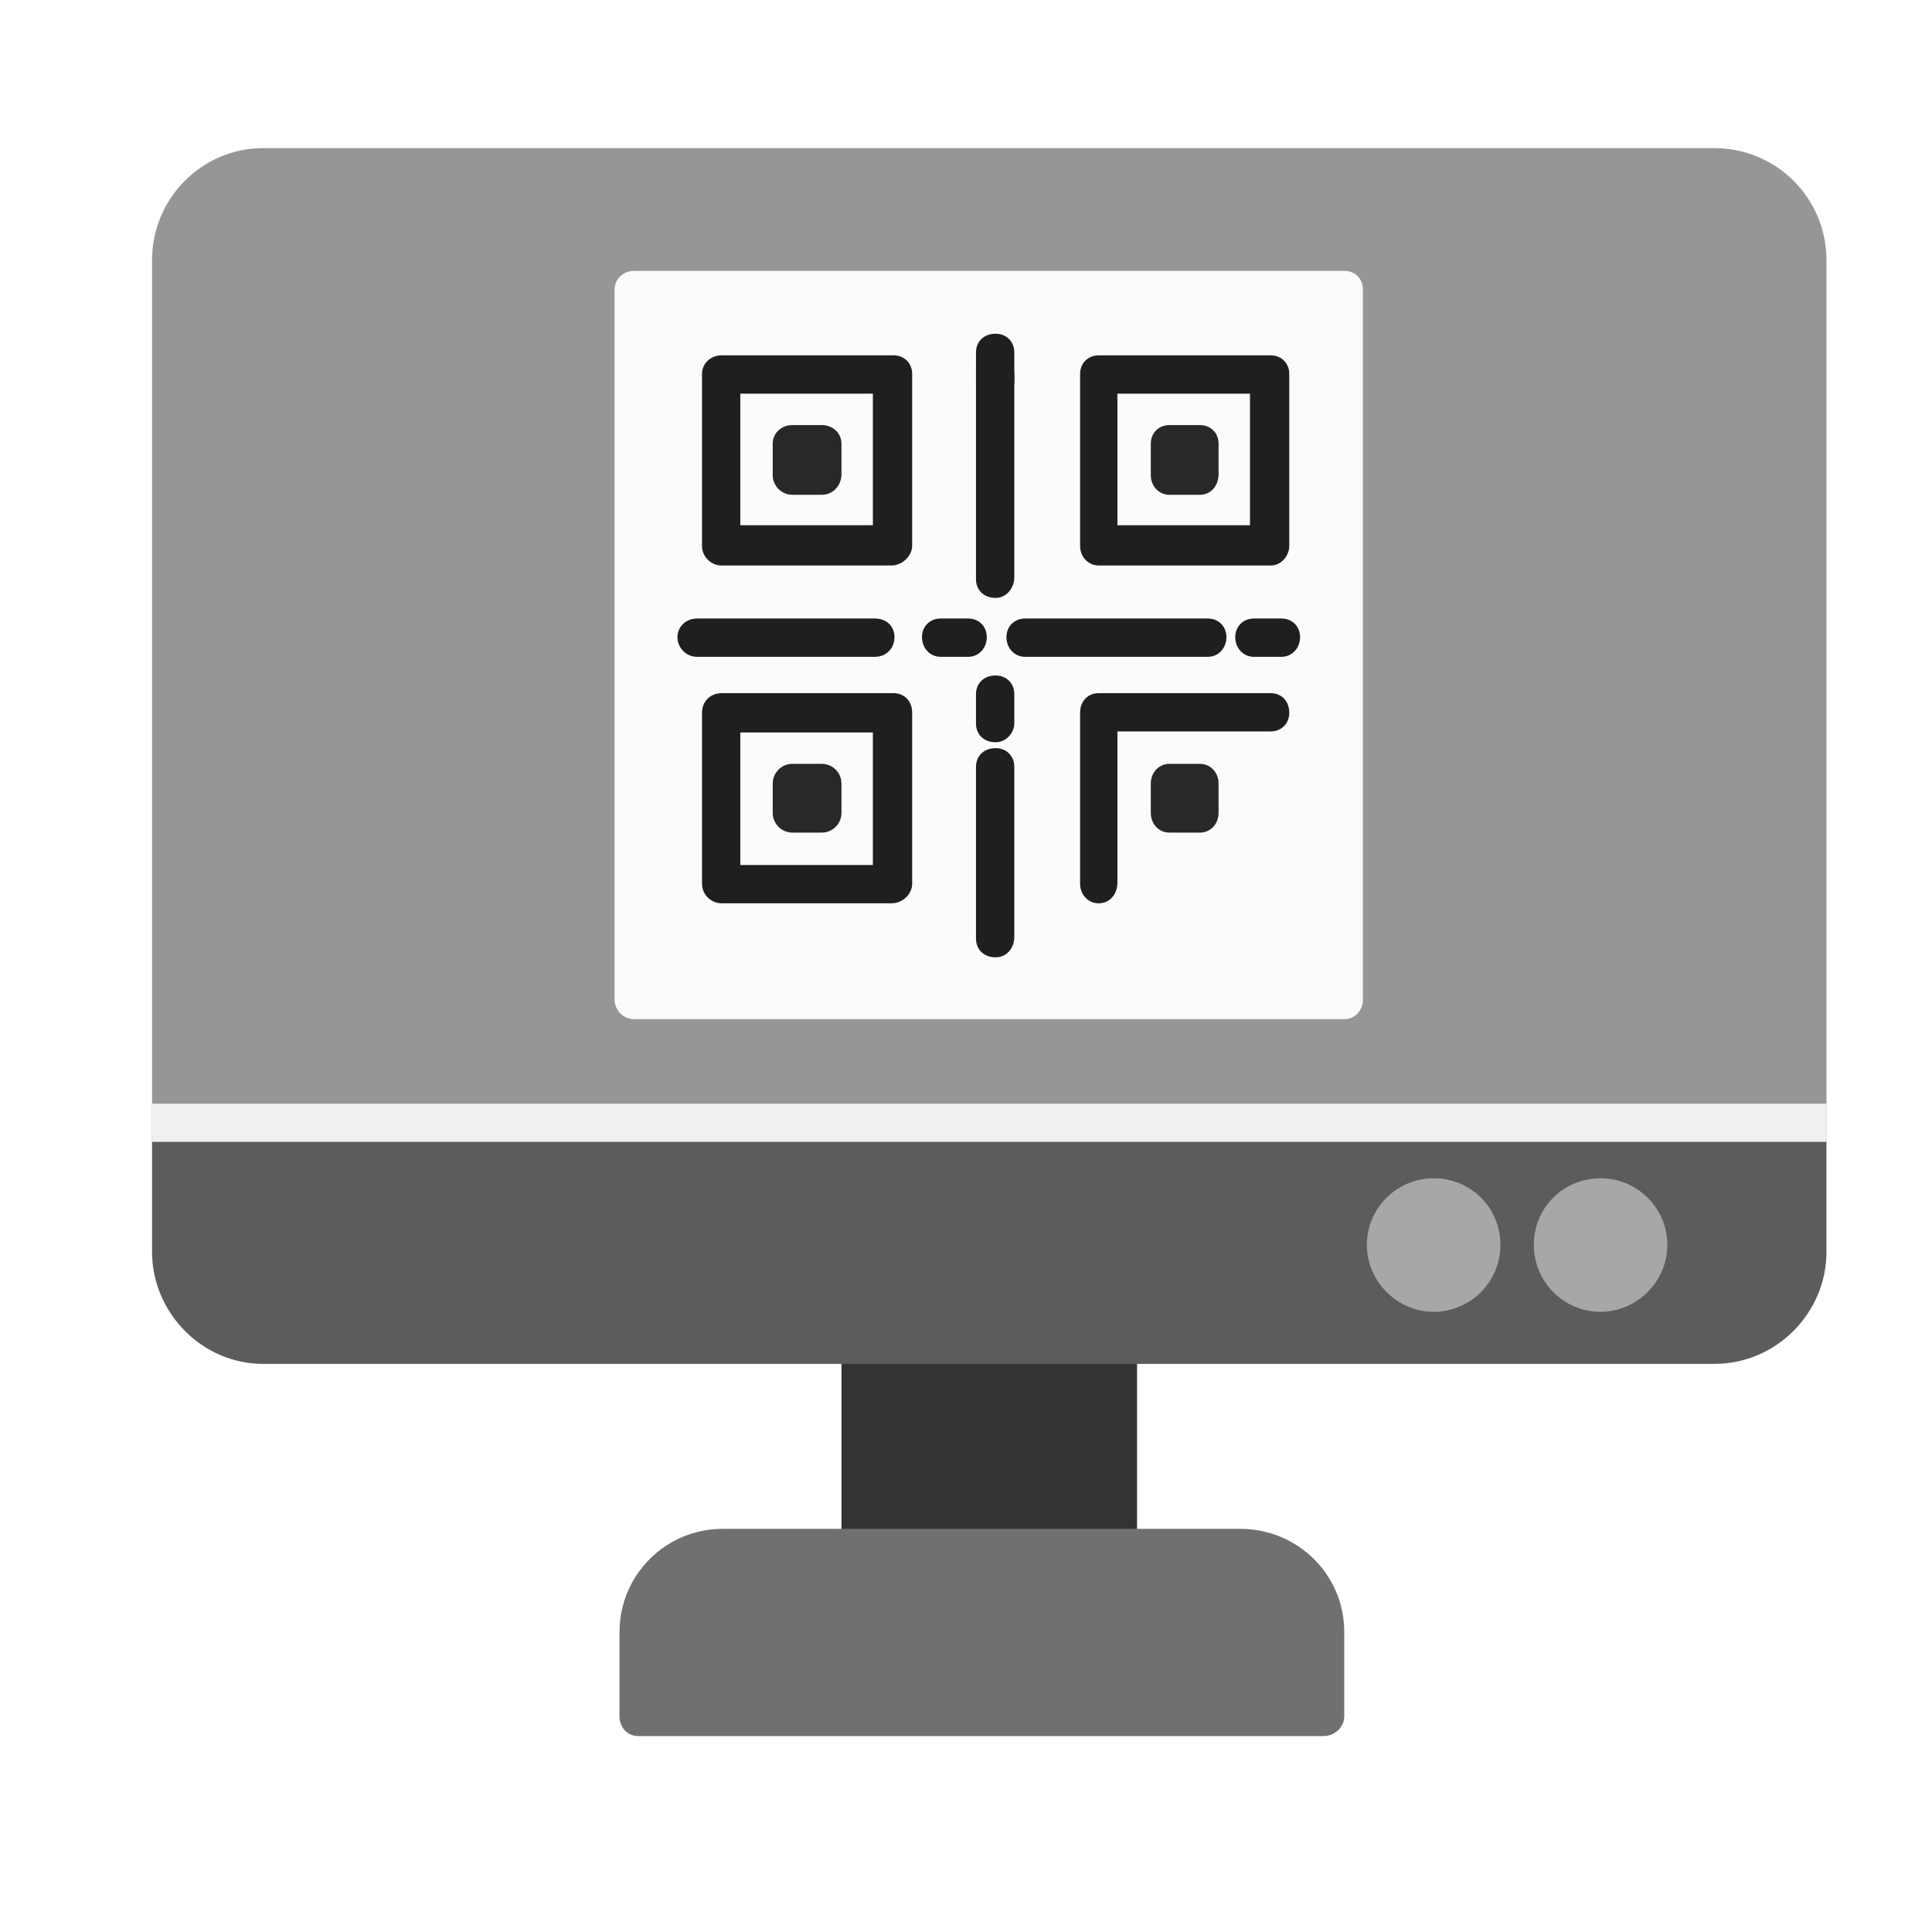
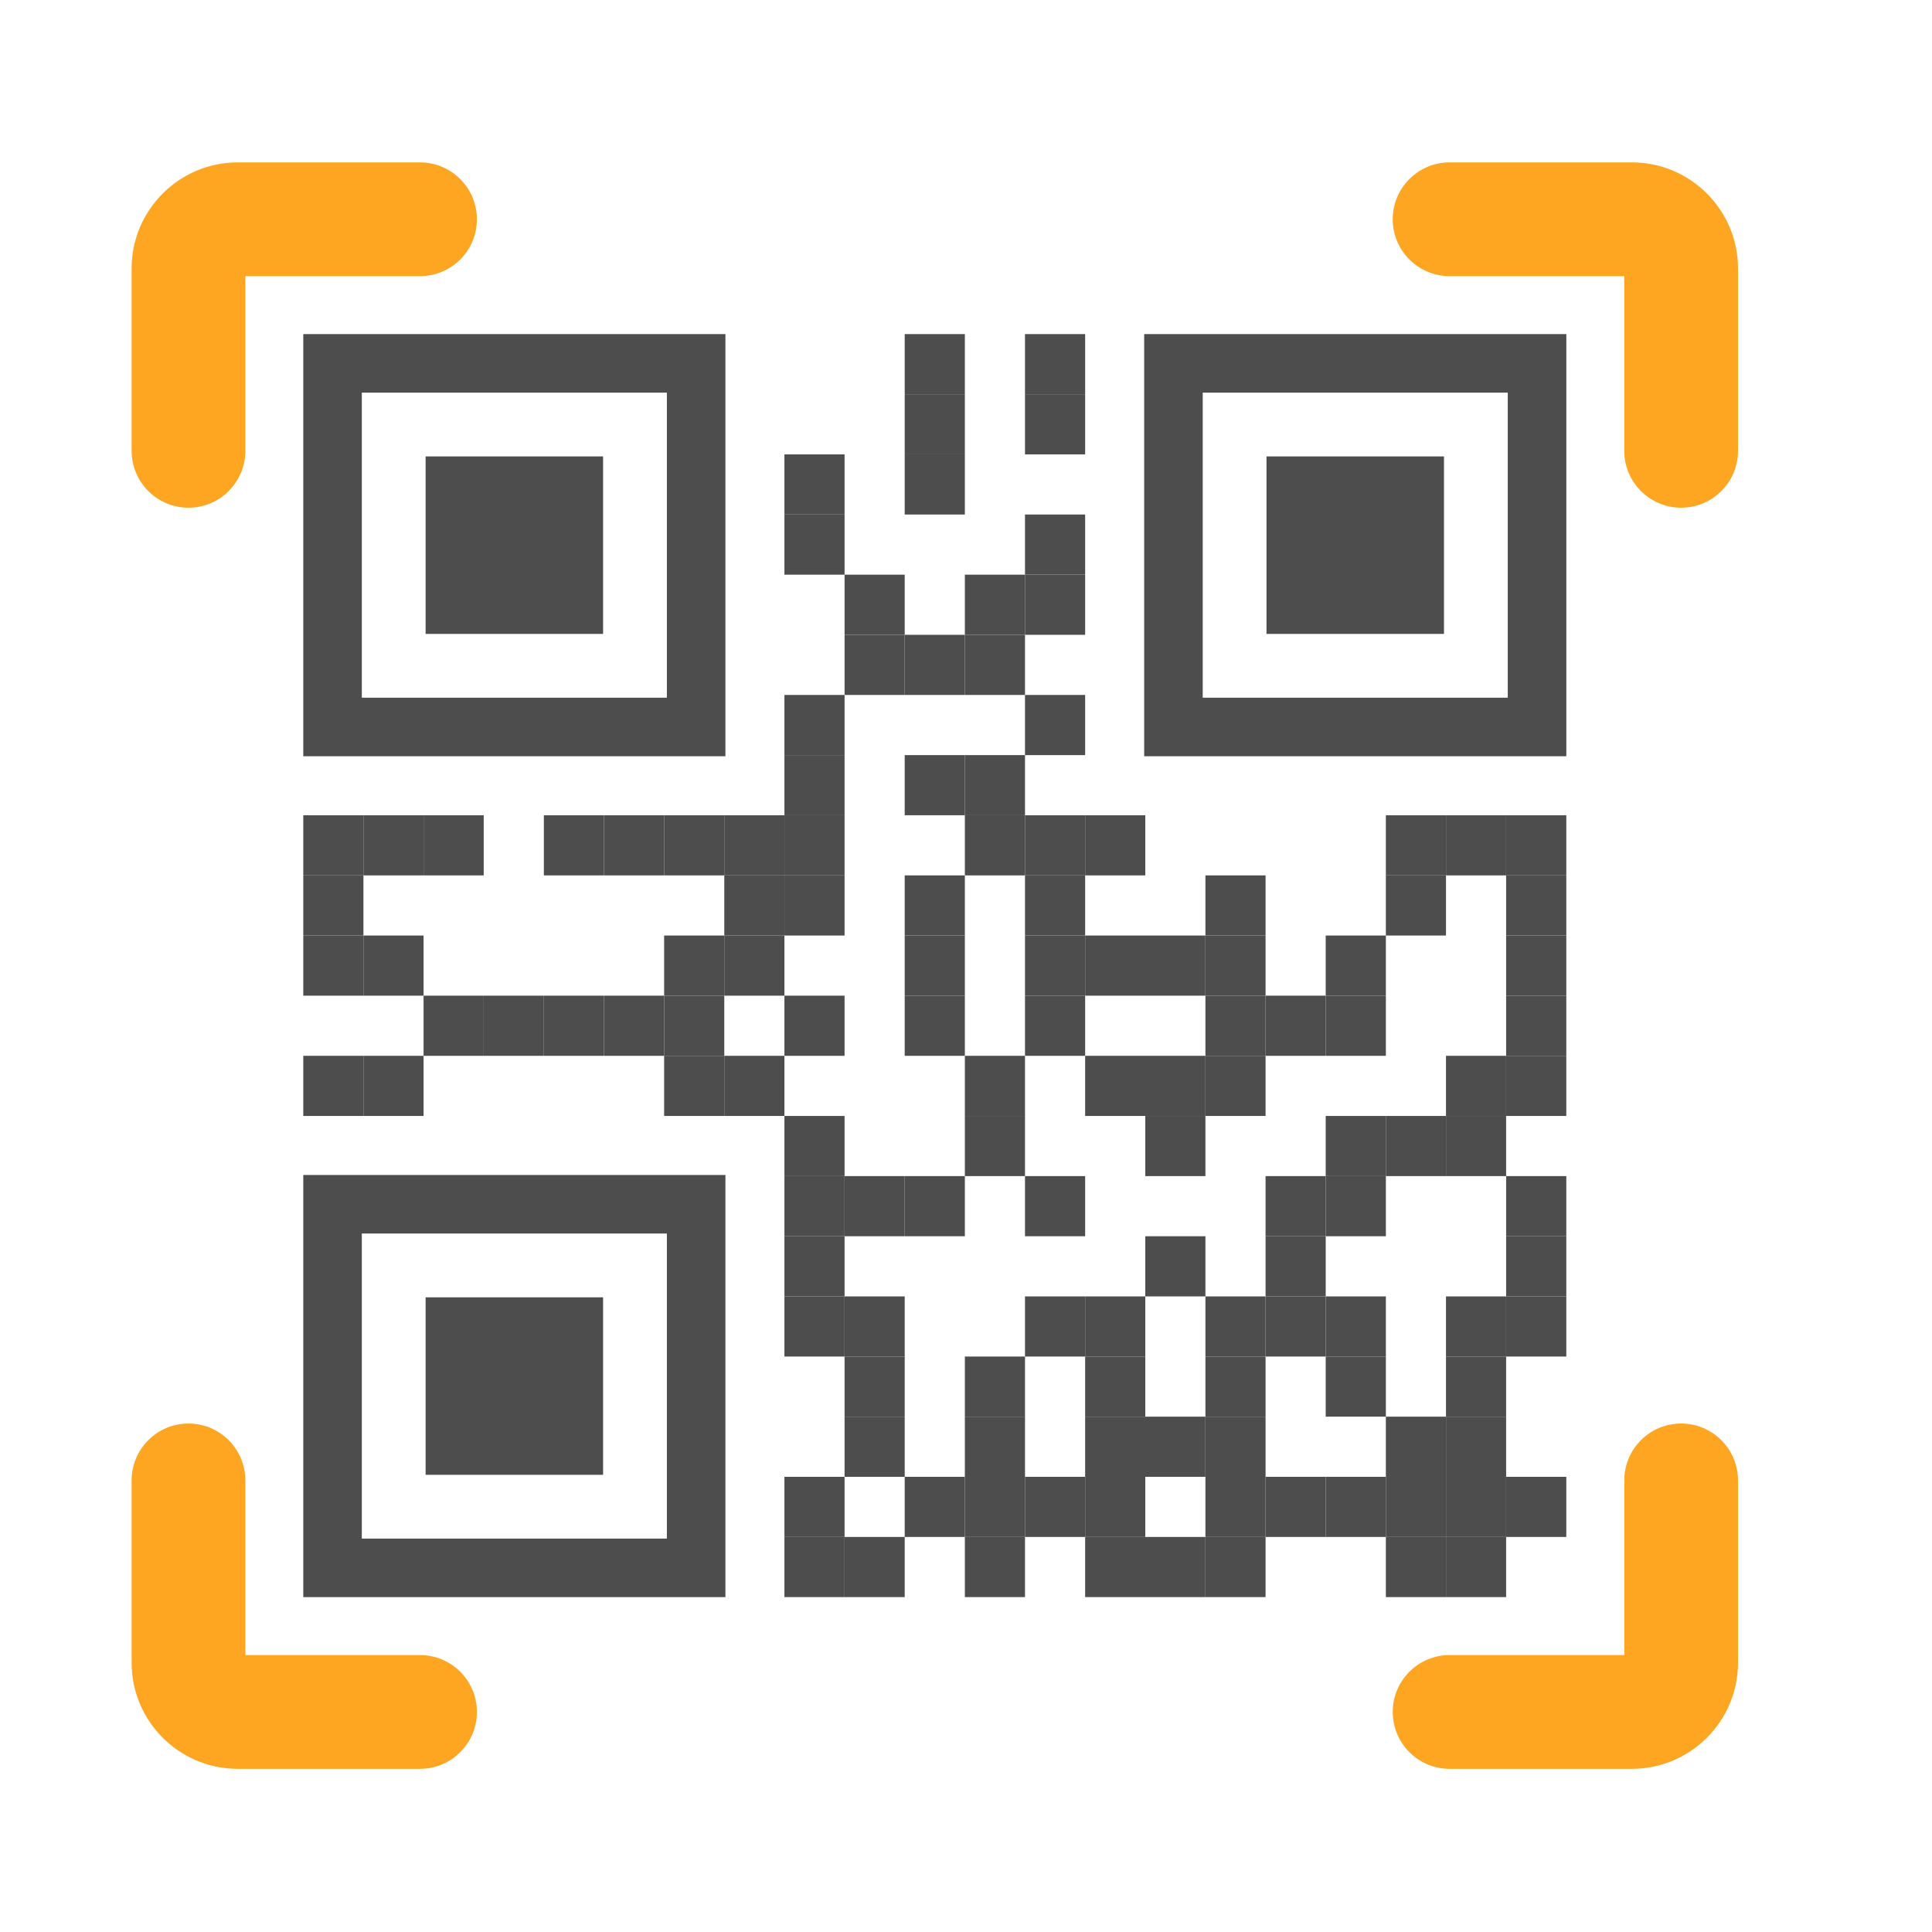
<svg xmlns="http://www.w3.org/2000/svg" width="1080" zoomAndPan="magnify" viewBox="0 0 810 810" height="1080" preserveAspectRatio="xMidYMid meet" version="1.0">
  <defs>
-     <clipPath id="09b837129a">
-       <path d="M 63.75 62 L 765.75 62 L 765.75 479 L 63.75 479 Z M 63.75 62 " clip-rule="nonzero" />
+     <clipPath id="0b14374fe6">
+       <path d="M 55.176 68.086 L 200 68.086 L 200 213 L 55.176 213 Z M 55.176 68.086 " clip-rule="nonzero" />
    </clipPath>
-     <clipPath id="6252e706b5">
-       <path d="M 259 640 L 564 640 L 564 727.977 L 259 727.977 Z M 259 640 " clip-rule="nonzero" />
+     <clipPath id="5e37e4294c">
+       <path d="M 583.391 68.086 L 728.664 68.086 L 728.664 213 L 583.391 213 Z M 583.391 68.086 " clip-rule="nonzero" />
    </clipPath>
-     <clipPath id="1505634208">
-       <path d="M 63.75 462 L 765.75 462 L 765.75 479 L 63.75 479 Z M 63.75 462 " clip-rule="nonzero" />
+     <clipPath id="a9268d142b">
+       <path d="M 55.176 596 L 200 596 L 200 741.586 L 55.176 741.586 Z M 55.176 596 " clip-rule="nonzero" />
    </clipPath>
-     <clipPath id="e38c33f6bc">
-       <path d="M 63.75 478 L 765.75 478 L 765.75 572 L 63.75 572 Z M 63.75 478 " clip-rule="nonzero" />
+     <clipPath id="70a030e4d3">
+       <path d="M 583.391 596.305 L 728.664 596.305 L 728.664 741.586 L 583.391 741.586 Z M 583.391 596.305 " clip-rule="nonzero" />
    </clipPath>
  </defs>
-   <path fill="#333333" d="M 468.48 657.445 C 466.422 657.445 464.363 656.621 463.129 654.977 C 463.129 659.504 365.137 657.445 360.609 657.445 C 356.078 657.445 352.785 654.152 352.785 649.211 L 352.785 563.164 C 352.785 558.633 356.078 555.34 360.609 555.34 C 364.727 555.34 438.836 558.633 460.656 562.75 C 461.07 558.223 464.363 555.34 468.48 555.34 C 473.422 555.34 476.715 558.633 476.715 563.164 L 476.715 648.801 C 476.715 653.328 473.422 657.445 468.48 657.445 Z M 468.48 657.445 " fill-opacity="1" fill-rule="evenodd" />
-   <g clip-path="url(#09b837129a)">
-     <path fill="#969697" d="M 63.75 478.762 L 63.75 109.043 C 63.75 83.102 84.75 62.105 110.277 62.105 L 718.812 62.105 C 744.75 62.105 765.75 83.102 765.75 109.043 L 765.75 478.762 Z M 63.75 478.762 " fill-opacity="1" fill-rule="evenodd" />
+   <path fill="#4d4d4d" d="M 279.59 292.516 L 151.695 292.516 L 151.695 164.613 L 279.59 164.613 Z M 127.152 140.07 L 127.152 317.055 L 304.137 317.055 L 304.137 140.07 Z M 252.848 191.363 L 178.441 191.363 L 178.441 265.77 L 252.848 265.77 L 252.848 191.363 " fill-opacity="1" fill-rule="nonzero" />
+   <path fill="#4d4d4d" d="M 632.141 292.516 L 504.246 292.516 L 504.246 164.613 L 632.141 164.613 Z M 479.699 140.07 L 479.699 317.055 L 656.688 317.055 L 656.688 140.07 Z M 605.398 191.363 L 530.984 191.363 L 530.984 265.77 L 605.398 265.77 L 605.398 191.363 " fill-opacity="1" fill-rule="nonzero" />
+   <path fill="#4d4d4d" d="M 279.59 645.062 L 151.695 645.062 L 151.695 517.16 L 279.59 517.16 Z M 127.152 492.617 L 127.152 669.602 L 304.137 669.602 L 304.137 492.617 Z M 252.848 543.91 L 178.441 543.91 L 178.441 618.32 L 252.848 618.32 L 252.848 543.91 " fill-opacity="1" fill-rule="nonzero" />
+   <path fill="#4d4d4d" d="M 152.367 367.012 L 127.152 367.012 L 127.152 341.797 L 152.367 341.797 L 152.367 367.012 " fill-opacity="1" fill-rule="nonzero" />
+   <path fill="#4d4d4d" d="M 177.582 367.012 L 152.367 367.012 L 152.367 341.797 L 177.582 341.797 L 177.582 367.012 " fill-opacity="1" fill-rule="nonzero" />
+   <path fill="#4d4d4d" d="M 202.797 367.012 L 177.582 367.012 L 177.582 341.797 L 202.797 341.797 L 202.797 367.012 " fill-opacity="1" fill-rule="nonzero" />
+   <path fill="#4d4d4d" d="M 253.227 367.012 L 228.012 367.012 L 228.012 341.797 L 253.227 341.797 L 253.227 367.012 " fill-opacity="1" fill-rule="nonzero" />
+   <path fill="#4d4d4d" d="M 278.441 367.012 L 253.227 367.012 L 253.227 341.797 L 278.441 341.797 L 278.441 367.012 " fill-opacity="1" fill-rule="nonzero" />
+   <path fill="#4d4d4d" d="M 303.66 367.012 L 278.441 367.012 L 278.441 341.797 L 303.66 341.797 L 303.66 367.012 " fill-opacity="1" fill-rule="nonzero" />
+   <path fill="#4d4d4d" d="M 328.875 367.012 L 303.66 367.012 L 303.66 341.797 L 328.875 341.797 L 328.875 367.012 " fill-opacity="1" fill-rule="nonzero" />
+   <path fill="#4d4d4d" d="M 354.09 367.012 L 328.875 367.012 L 328.875 341.797 L 354.09 341.797 L 354.09 367.012 " fill-opacity="1" fill-rule="nonzero" />
+   <path fill="#4d4d4d" d="M 354.09 392.227 L 328.875 392.227 L 328.875 367.012 L 354.09 367.012 L 354.09 392.227 " fill-opacity="1" fill-rule="nonzero" />
+   <path fill="#4d4d4d" d="M 328.875 392.227 L 303.66 392.227 L 303.66 367.012 L 328.875 367.012 L 328.875 392.227 " fill-opacity="1" fill-rule="nonzero" />
+   <path fill="#4d4d4d" d="M 328.875 417.441 L 303.66 417.441 L 303.66 392.227 L 328.875 392.227 L 328.875 417.441 " fill-opacity="1" fill-rule="nonzero" />
+   <path fill="#4d4d4d" d="M 303.66 417.441 L 278.441 417.441 L 278.441 392.227 L 303.66 392.227 L 303.66 417.441 " fill-opacity="1" fill-rule="nonzero" />
+   <path fill="#4d4d4d" d="M 303.66 442.656 L 278.441 442.656 L 278.441 417.441 L 303.66 417.441 L 303.66 442.656 " fill-opacity="1" fill-rule="nonzero" />
+   <path fill="#4d4d4d" d="M 354.09 442.656 L 328.875 442.656 L 328.875 417.441 L 354.09 417.441 L 354.09 442.656 " fill-opacity="1" fill-rule="nonzero" />
+   <path fill="#4d4d4d" d="M 354.09 493.086 L 328.875 493.086 L 328.875 467.871 L 354.09 467.871 L 354.09 493.086 " fill-opacity="1" fill-rule="nonzero" />
+   <path fill="#4d4d4d" d="M 354.09 518.301 L 328.875 518.301 L 328.875 493.086 L 354.09 493.086 L 354.09 518.301 " fill-opacity="1" fill-rule="nonzero" />
+   <path fill="#4d4d4d" d="M 354.09 543.523 L 328.875 543.523 L 328.875 518.301 L 354.09 518.301 L 354.09 543.523 " fill-opacity="1" fill-rule="nonzero" />
+   <path fill="#4d4d4d" d="M 354.09 568.738 L 328.875 568.738 L 328.875 543.523 L 354.09 543.523 L 354.09 568.738 " fill-opacity="1" fill-rule="nonzero" />
+   <path fill="#4d4d4d" d="M 379.305 568.738 L 354.09 568.738 L 354.09 543.523 L 379.305 543.523 L 379.305 568.738 " fill-opacity="1" fill-rule="nonzero" />
+   <path fill="#4d4d4d" d="M 379.305 593.945 L 354.09 593.945 L 354.09 568.738 L 379.305 568.738 L 379.305 593.945 " fill-opacity="1" fill-rule="nonzero" />
+   <path fill="#4d4d4d" d="M 379.305 619.168 L 354.09 619.168 L 354.09 593.945 L 379.305 593.945 L 379.305 619.168 " fill-opacity="1" fill-rule="nonzero" />
+   <path fill="#4d4d4d" d="M 379.305 518.301 L 354.09 518.301 L 354.09 493.086 L 379.305 493.086 L 379.305 518.301 " fill-opacity="1" fill-rule="nonzero" />
+   <path fill="#4d4d4d" d="M 404.52 518.301 L 379.305 518.301 L 379.305 493.086 L 404.52 493.086 L 404.52 518.301 " fill-opacity="1" fill-rule="nonzero" />
+   <path fill="#4d4d4d" d="M 429.734 493.086 L 404.52 493.086 L 404.52 467.871 L 429.734 467.871 L 429.734 493.086 " fill-opacity="1" fill-rule="nonzero" />
+   <path fill="#4d4d4d" d="M 429.734 467.871 L 404.52 467.871 L 404.52 442.656 L 429.734 442.656 L 429.734 467.871 " fill-opacity="1" fill-rule="nonzero" />
+   <path fill="#4d4d4d" d="M 404.52 442.656 L 379.305 442.656 L 379.305 417.441 L 404.52 417.441 L 404.52 442.656 " fill-opacity="1" fill-rule="nonzero" />
+   <path fill="#4d4d4d" d="M 404.52 417.441 L 379.305 417.441 L 379.305 392.227 L 404.52 392.227 L 404.52 417.441 " fill-opacity="1" fill-rule="nonzero" />
+   <path fill="#4d4d4d" d="M 404.52 392.227 L 379.305 392.227 L 379.305 367.012 L 404.52 367.012 L 404.52 392.227 " fill-opacity="1" fill-rule="nonzero" />
+   <path fill="#4d4d4d" d="M 429.734 367.012 L 404.52 367.012 L 404.52 341.797 L 429.734 341.797 L 429.734 367.012 " fill-opacity="1" fill-rule="nonzero" />
+   <path fill="#4d4d4d" d="M 454.953 367.012 L 429.734 367.012 L 429.734 341.797 L 454.953 341.797 L 454.953 367.012 " fill-opacity="1" fill-rule="nonzero" />
+   <path fill="#4d4d4d" d="M 480.164 367.012 L 454.953 367.012 L 454.953 341.797 L 480.164 341.797 L 480.164 367.012 " fill-opacity="1" fill-rule="nonzero" />
+   <path fill="#4d4d4d" d="M 454.953 392.227 L 429.734 392.227 L 429.734 367.012 L 454.953 367.012 L 454.953 392.227 " fill-opacity="1" fill-rule="nonzero" />
+   <path fill="#4d4d4d" d="M 454.953 417.441 L 429.734 417.441 L 429.734 392.227 L 454.953 392.227 L 454.953 417.441 " fill-opacity="1" fill-rule="nonzero" />
+   <path fill="#4d4d4d" d="M 454.953 442.656 L 429.734 442.656 L 429.734 417.441 L 454.953 417.441 L 454.953 442.656 " fill-opacity="1" fill-rule="nonzero" />
+   <path fill="#4d4d4d" d="M 480.164 467.871 L 454.953 467.871 L 454.953 442.656 L 480.164 442.656 L 480.164 467.871 " fill-opacity="1" fill-rule="nonzero" />
+   <path fill="#4d4d4d" d="M 505.379 467.871 L 480.164 467.871 L 480.164 442.656 L 505.379 442.656 L 505.379 467.871 " fill-opacity="1" fill-rule="nonzero" />
+   <path fill="#4d4d4d" d="M 530.594 467.871 L 505.379 467.871 L 505.379 442.656 L 530.594 442.656 L 530.594 467.871 " fill-opacity="1" fill-rule="nonzero" />
+   <path fill="#4d4d4d" d="M 505.379 493.086 L 480.164 493.086 L 480.164 467.871 L 505.379 467.871 L 505.379 493.086 " fill-opacity="1" fill-rule="nonzero" />
+   <path fill="#4d4d4d" d="M 530.594 442.656 L 505.379 442.656 L 505.379 417.441 L 530.594 417.441 L 530.594 442.656 " fill-opacity="1" fill-rule="nonzero" />
+   <path fill="#4d4d4d" d="M 530.594 417.441 L 505.379 417.441 L 505.379 392.227 L 530.594 392.227 L 530.594 417.441 " fill-opacity="1" fill-rule="nonzero" />
+   <path fill="#4d4d4d" d="M 530.594 392.227 L 505.379 392.227 L 505.379 367.012 L 530.594 367.012 L 530.594 392.227 " fill-opacity="1" fill-rule="nonzero" />
+   <path fill="#4d4d4d" d="M 581.031 417.441 L 555.809 417.441 L 555.809 392.227 L 581.031 392.227 L 581.031 417.441 " fill-opacity="1" fill-rule="nonzero" />
+   <path fill="#4d4d4d" d="M 581.031 442.656 L 555.809 442.656 L 555.809 417.441 L 581.031 417.441 L 581.031 442.656 " fill-opacity="1" fill-rule="nonzero" />
+   <path fill="#4d4d4d" d="M 555.809 442.656 L 530.594 442.656 L 530.594 417.441 L 555.809 417.441 L 555.809 442.656 " fill-opacity="1" fill-rule="nonzero" />
+   <path fill="#4d4d4d" d="M 606.238 392.227 L 581.031 392.227 L 581.031 367.012 L 606.238 367.012 L 606.238 392.227 " fill-opacity="1" fill-rule="nonzero" />
+   <path fill="#4d4d4d" d="M 606.238 367.012 L 581.031 367.012 L 581.031 341.797 L 606.238 341.797 L 606.238 367.012 " fill-opacity="1" fill-rule="nonzero" />
+   <path fill="#4d4d4d" d="M 631.453 367.012 L 606.238 367.012 L 606.238 341.797 L 631.453 341.797 L 631.453 367.012 " fill-opacity="1" fill-rule="nonzero" />
+   <path fill="#4d4d4d" d="M 656.676 367.012 L 631.453 367.012 L 631.453 341.797 L 656.676 341.797 L 656.676 367.012 " fill-opacity="1" fill-rule="nonzero" />
+   <path fill="#4d4d4d" d="M 656.676 392.227 L 631.453 392.227 L 631.453 367.012 L 656.676 367.012 L 656.676 392.227 " fill-opacity="1" fill-rule="nonzero" />
+   <path fill="#4d4d4d" d="M 656.676 417.441 L 631.453 417.441 L 631.453 392.227 L 656.676 392.227 L 656.676 417.441 " fill-opacity="1" fill-rule="nonzero" />
+   <path fill="#4d4d4d" d="M 656.676 442.656 L 631.453 442.656 L 631.453 417.441 L 656.676 417.441 L 656.676 442.656 " fill-opacity="1" fill-rule="nonzero" />
+   <path fill="#4d4d4d" d="M 656.676 467.871 L 631.453 467.871 L 631.453 442.656 L 656.676 442.656 L 656.676 467.871 " fill-opacity="1" fill-rule="nonzero" />
+   <path fill="#4d4d4d" d="M 631.453 467.871 L 606.238 467.871 L 606.238 442.656 L 631.453 442.656 L 631.453 467.871 " fill-opacity="1" fill-rule="nonzero" />
+   <path fill="#4d4d4d" d="M 631.453 493.086 L 606.238 493.086 L 606.238 467.871 L 631.453 467.871 L 631.453 493.086 " fill-opacity="1" fill-rule="nonzero" />
+   <path fill="#4d4d4d" d="M 606.238 493.086 L 581.031 493.086 L 581.031 467.871 L 606.238 467.871 L 606.238 493.086 " fill-opacity="1" fill-rule="nonzero" />
+   <path fill="#4d4d4d" d="M 581.031 493.086 L 555.809 493.086 L 555.809 467.871 L 581.031 467.871 L 581.031 493.086 " fill-opacity="1" fill-rule="nonzero" />
+   <path fill="#4d4d4d" d="M 581.031 518.301 L 555.809 518.301 L 555.809 493.086 L 581.031 493.086 L 581.031 518.301 " fill-opacity="1" fill-rule="nonzero" />
+   <path fill="#4d4d4d" d="M 555.809 518.301 L 530.594 518.301 L 530.594 493.086 L 555.809 493.086 L 555.809 518.301 " fill-opacity="1" fill-rule="nonzero" />
+   <path fill="#4d4d4d" d="M 555.809 543.523 L 530.594 543.523 L 530.594 518.301 L 555.809 518.301 L 555.809 543.523 " fill-opacity="1" fill-rule="nonzero" />
+   <path fill="#4d4d4d" d="M 555.809 568.738 L 530.594 568.738 L 530.594 543.523 L 555.809 543.523 L 555.809 568.738 " fill-opacity="1" fill-rule="nonzero" />
+   <path fill="#4d4d4d" d="M 530.594 568.738 L 505.379 568.738 L 505.379 543.523 L 530.594 543.523 L 530.594 568.738 " fill-opacity="1" fill-rule="nonzero" />
+   <path fill="#4d4d4d" d="M 530.594 593.945 L 505.379 593.945 L 505.379 568.738 L 530.594 568.738 L 530.594 593.945 " fill-opacity="1" fill-rule="nonzero" />
+   <path fill="#4d4d4d" d="M 530.594 619.168 L 505.379 619.168 L 505.379 593.945 L 530.594 593.945 L 530.594 619.168 " fill-opacity="1" fill-rule="nonzero" />
+   <path fill="#4d4d4d" d="M 530.594 644.375 L 505.379 644.375 L 505.379 619.168 L 530.594 619.168 L 530.594 644.375 " fill-opacity="1" fill-rule="nonzero" />
+   <path fill="#4d4d4d" d="M 530.594 669.59 L 505.379 669.59 L 505.379 644.375 L 530.594 644.375 L 530.594 669.59 " fill-opacity="1" fill-rule="nonzero" />
+   <path fill="#4d4d4d" d="M 505.379 669.59 L 480.164 669.59 L 480.164 644.375 L 505.379 644.375 L 505.379 669.59 " fill-opacity="1" fill-rule="nonzero" />
+   <path fill="#4d4d4d" d="M 480.164 669.59 L 454.953 669.59 L 454.953 644.375 L 480.164 644.375 L 480.164 669.59 " fill-opacity="1" fill-rule="nonzero" />
+   <path fill="#4d4d4d" d="M 480.164 644.375 L 454.953 644.375 L 454.953 619.168 L 480.164 619.168 L 480.164 644.375 " fill-opacity="1" fill-rule="nonzero" />
+   <path fill="#4d4d4d" d="M 480.164 619.168 L 454.953 619.168 L 454.953 593.945 L 480.164 593.945 L 480.164 619.168 " fill-opacity="1" fill-rule="nonzero" />
+   <path fill="#4d4d4d" d="M 505.379 619.168 L 480.164 619.168 L 480.164 593.945 L 505.379 593.945 L 505.379 619.168 " fill-opacity="1" fill-rule="nonzero" />
+   <path fill="#4d4d4d" d="M 480.164 593.945 L 454.953 593.945 L 454.953 568.738 L 480.164 568.738 L 480.164 593.945 " fill-opacity="1" fill-rule="nonzero" />
+   <path fill="#4d4d4d" d="M 480.164 568.738 L 454.953 568.738 L 454.953 543.523 L 480.164 543.523 L 480.164 568.738 " fill-opacity="1" fill-rule="nonzero" />
+   <path fill="#4d4d4d" d="M 505.379 543.523 L 480.164 543.523 L 480.164 518.301 L 505.379 518.301 L 505.379 543.523 " fill-opacity="1" fill-rule="nonzero" />
+   <path fill="#4d4d4d" d="M 454.953 518.301 L 429.734 518.301 L 429.734 493.086 L 454.953 493.086 L 454.953 518.301 " fill-opacity="1" fill-rule="nonzero" />
+   <path fill="#4d4d4d" d="M 454.953 568.738 L 429.734 568.738 L 429.734 543.523 L 454.953 543.523 L 454.953 568.738 " fill-opacity="1" fill-rule="nonzero" />
+   <path fill="#4d4d4d" d="M 429.734 593.945 L 404.52 593.945 L 404.52 568.738 L 429.734 568.738 L 429.734 593.945 " fill-opacity="1" fill-rule="nonzero" />
+   <path fill="#4d4d4d" d="M 429.734 619.168 L 404.52 619.168 L 404.52 593.945 L 429.734 593.945 L 429.734 619.168 " fill-opacity="1" fill-rule="nonzero" />
+   <path fill="#4d4d4d" d="M 429.734 644.375 L 404.52 644.375 L 404.52 619.168 L 429.734 619.168 L 429.734 644.375 " fill-opacity="1" fill-rule="nonzero" />
+   <path fill="#4d4d4d" d="M 429.734 669.59 L 404.52 669.59 L 404.52 644.375 L 429.734 644.375 L 429.734 669.59 " fill-opacity="1" fill-rule="nonzero" />
+   <path fill="#4d4d4d" d="M 454.953 644.375 L 429.734 644.375 L 429.734 619.168 L 454.953 619.168 L 454.953 644.375 " fill-opacity="1" fill-rule="nonzero" />
+   <path fill="#4d4d4d" d="M 404.52 644.375 L 379.305 644.375 L 379.305 619.168 L 404.52 619.168 L 404.52 644.375 " fill-opacity="1" fill-rule="nonzero" />
+   <path fill="#4d4d4d" d="M 354.09 644.375 L 328.875 644.375 L 328.875 619.168 L 354.09 619.168 L 354.09 644.375 " fill-opacity="1" fill-rule="nonzero" />
+   <path fill="#4d4d4d" d="M 354.09 669.59 L 328.875 669.59 L 328.875 644.375 L 354.09 644.375 L 354.09 669.59 " fill-opacity="1" fill-rule="nonzero" />
+   <path fill="#4d4d4d" d="M 379.305 669.59 L 354.09 669.59 L 354.09 644.375 L 379.305 644.375 L 379.305 669.59 " fill-opacity="1" fill-rule="nonzero" />
+   <path fill="#4d4d4d" d="M 555.809 644.375 L 530.594 644.375 L 530.594 619.168 L 555.809 619.168 L 555.809 644.375 " fill-opacity="1" fill-rule="nonzero" />
+   <path fill="#4d4d4d" d="M 581.031 644.375 L 555.809 644.375 L 555.809 619.168 L 581.031 619.168 L 581.031 644.375 " fill-opacity="1" fill-rule="nonzero" />
+   <path fill="#4d4d4d" d="M 606.238 644.375 L 581.031 644.375 L 581.031 619.168 L 606.238 619.168 L 606.238 644.375 " fill-opacity="1" fill-rule="nonzero" />
+   <path fill="#4d4d4d" d="M 631.453 644.375 L 606.238 644.375 L 606.238 619.168 L 631.453 619.168 L 631.453 644.375 " fill-opacity="1" fill-rule="nonzero" />
+   <path fill="#4d4d4d" d="M 631.453 619.168 L 606.238 619.168 L 606.238 593.945 L 631.453 593.945 L 631.453 619.168 " fill-opacity="1" fill-rule="nonzero" />
+   <path fill="#4d4d4d" d="M 606.238 619.168 L 581.031 619.168 L 581.031 593.945 L 606.238 593.945 L 606.238 619.168 " fill-opacity="1" fill-rule="nonzero" />
+   <path fill="#4d4d4d" d="M 606.238 669.59 L 581.031 669.59 L 581.031 644.375 L 606.238 644.375 L 606.238 669.59 " fill-opacity="1" fill-rule="nonzero" />
+   <path fill="#4d4d4d" d="M 631.453 669.59 L 606.238 669.59 L 606.238 644.375 L 631.453 644.375 L 631.453 669.59 " fill-opacity="1" fill-rule="nonzero" />
+   <path fill="#4d4d4d" d="M 656.676 644.375 L 631.453 644.375 L 631.453 619.168 L 656.676 619.168 L 656.676 644.375 " fill-opacity="1" fill-rule="nonzero" />
+   <path fill="#4d4d4d" d="M 631.453 593.945 L 606.238 593.945 L 606.238 568.738 L 631.453 568.738 L 631.453 593.945 " fill-opacity="1" fill-rule="nonzero" />
+   <path fill="#4d4d4d" d="M 631.453 568.738 L 606.238 568.738 L 606.238 543.523 L 631.453 543.523 L 631.453 568.738 " fill-opacity="1" fill-rule="nonzero" />
+   <path fill="#4d4d4d" d="M 656.676 568.738 L 631.453 568.738 L 631.453 543.523 L 656.676 543.523 L 656.676 568.738 " fill-opacity="1" fill-rule="nonzero" />
+   <path fill="#4d4d4d" d="M 656.676 543.523 L 631.453 543.523 L 631.453 518.301 L 656.676 518.301 L 656.676 543.523 " fill-opacity="1" fill-rule="nonzero" />
+   <path fill="#4d4d4d" d="M 656.676 518.301 L 631.453 518.301 L 631.453 493.086 L 656.676 493.086 L 656.676 518.301 " fill-opacity="1" fill-rule="nonzero" />
+   <path fill="#4d4d4d" d="M 581.031 568.738 L 555.809 568.738 L 555.809 543.523 L 581.031 543.523 L 581.031 568.738 " fill-opacity="1" fill-rule="nonzero" />
+   <path fill="#4d4d4d" d="M 581.031 593.945 L 555.809 593.945 L 555.809 568.738 L 581.031 568.738 L 581.031 593.945 " fill-opacity="1" fill-rule="nonzero" />
+   <path fill="#4d4d4d" d="M 505.379 417.441 L 480.164 417.441 L 480.164 392.227 L 505.379 392.227 L 505.379 417.441 " fill-opacity="1" fill-rule="nonzero" />
+   <path fill="#4d4d4d" d="M 480.164 417.441 L 454.953 417.441 L 454.953 392.227 L 480.164 392.227 L 480.164 417.441 " fill-opacity="1" fill-rule="nonzero" />
+   <path fill="#4d4d4d" d="M 454.953 316.582 L 429.734 316.582 L 429.734 291.363 L 454.953 291.363 L 454.953 316.582 " fill-opacity="1" fill-rule="nonzero" />
+   <path fill="#4d4d4d" d="M 429.734 291.363 L 404.52 291.363 L 404.52 266.148 L 429.734 266.148 L 429.734 291.363 " fill-opacity="1" fill-rule="nonzero" />
+   <path fill="#4d4d4d" d="M 404.52 291.363 L 379.305 291.363 L 379.305 266.148 L 404.52 266.148 L 404.52 291.363 " fill-opacity="1" fill-rule="nonzero" />
+   <path fill="#4d4d4d" d="M 379.305 291.363 L 354.09 291.363 L 354.09 266.148 L 379.305 266.148 L 379.305 291.363 " fill-opacity="1" fill-rule="nonzero" />
+   <path fill="#4d4d4d" d="M 379.305 266.148 L 354.09 266.148 L 354.09 240.934 L 379.305 240.934 L 379.305 266.148 " fill-opacity="1" fill-rule="nonzero" />
+   <path fill="#4d4d4d" d="M 429.734 266.148 L 404.52 266.148 L 404.52 240.934 L 429.734 240.934 L 429.734 266.148 " fill-opacity="1" fill-rule="nonzero" />
+   <path fill="#4d4d4d" d="M 454.953 266.148 L 429.734 266.148 L 429.734 240.934 L 454.953 240.934 L 454.953 266.148 " fill-opacity="1" fill-rule="nonzero" />
+   <path fill="#4d4d4d" d="M 454.953 240.934 L 429.734 240.934 L 429.734 215.715 L 454.953 215.715 L 454.953 240.934 " fill-opacity="1" fill-rule="nonzero" />
+   <path fill="#4d4d4d" d="M 454.953 190.5 L 429.734 190.5 L 429.734 165.285 L 454.953 165.285 L 454.953 190.5 " fill-opacity="1" fill-rule="nonzero" />
+   <path fill="#4d4d4d" d="M 454.953 165.285 L 429.734 165.285 L 429.734 140.07 L 454.953 140.07 L 454.953 165.285 " fill-opacity="1" fill-rule="nonzero" />
+   <path fill="#4d4d4d" d="M 404.52 165.285 L 379.305 165.285 L 379.305 140.07 L 404.52 140.07 L 404.52 165.285 " fill-opacity="1" fill-rule="nonzero" />
+   <path fill="#4d4d4d" d="M 404.52 190.5 L 379.305 190.5 L 379.305 165.285 L 404.52 165.285 L 404.52 190.5 " fill-opacity="1" fill-rule="nonzero" />
+   <path fill="#4d4d4d" d="M 404.52 215.715 L 379.305 215.715 L 379.305 190.5 L 404.52 190.5 L 404.52 215.715 " fill-opacity="1" fill-rule="nonzero" />
+   <path fill="#4d4d4d" d="M 354.09 215.715 L 328.875 215.715 L 328.875 190.5 L 354.09 190.5 L 354.09 215.715 " fill-opacity="1" fill-rule="nonzero" />
+   <path fill="#4d4d4d" d="M 354.09 240.934 L 328.875 240.934 L 328.875 215.715 L 354.09 215.715 L 354.09 240.934 " fill-opacity="1" fill-rule="nonzero" />
+   <path fill="#4d4d4d" d="M 354.09 316.582 L 328.875 316.582 L 328.875 291.363 L 354.09 291.363 L 354.09 316.582 " fill-opacity="1" fill-rule="nonzero" />
+   <path fill="#4d4d4d" d="M 354.09 341.797 L 328.875 341.797 L 328.875 316.582 L 354.09 316.582 L 354.09 341.797 " fill-opacity="1" fill-rule="nonzero" />
+   <path fill="#4d4d4d" d="M 404.52 341.797 L 379.305 341.797 L 379.305 316.582 L 404.52 316.582 L 404.52 341.797 " fill-opacity="1" fill-rule="nonzero" />
+   <path fill="#4d4d4d" d="M 429.734 341.797 L 404.52 341.797 L 404.52 316.582 L 429.734 316.582 L 429.734 341.797 " fill-opacity="1" fill-rule="nonzero" />
+   <path fill="#4d4d4d" d="M 328.875 467.871 L 303.66 467.871 L 303.66 442.656 L 328.875 442.656 L 328.875 467.871 " fill-opacity="1" fill-rule="nonzero" />
+   <path fill="#4d4d4d" d="M 303.66 467.871 L 278.441 467.871 L 278.441 442.656 L 303.66 442.656 L 303.66 467.871 " fill-opacity="1" fill-rule="nonzero" />
+   <path fill="#4d4d4d" d="M 278.441 442.656 L 253.227 442.656 L 253.227 417.441 L 278.441 417.441 L 278.441 442.656 " fill-opacity="1" fill-rule="nonzero" />
+   <path fill="#4d4d4d" d="M 253.227 442.656 L 228.012 442.656 L 228.012 417.441 L 253.227 417.441 L 253.227 442.656 " fill-opacity="1" fill-rule="nonzero" />
+   <path fill="#4d4d4d" d="M 228.012 442.656 L 202.797 442.656 L 202.797 417.441 L 228.012 417.441 L 228.012 442.656 " fill-opacity="1" fill-rule="nonzero" />
+   <path fill="#4d4d4d" d="M 202.797 442.656 L 177.582 442.656 L 177.582 417.441 L 202.797 417.441 L 202.797 442.656 " fill-opacity="1" fill-rule="nonzero" />
+   <path fill="#4d4d4d" d="M 177.582 417.441 L 152.367 417.441 L 152.367 392.227 L 177.582 392.227 L 177.582 417.441 " fill-opacity="1" fill-rule="nonzero" />
+   <path fill="#4d4d4d" d="M 177.582 467.871 L 152.367 467.871 L 152.367 442.656 L 177.582 442.656 L 177.582 467.871 " fill-opacity="1" fill-rule="nonzero" />
+   <path fill="#4d4d4d" d="M 152.367 467.871 L 127.152 467.871 L 127.152 442.656 L 152.367 442.656 L 152.367 467.871 " fill-opacity="1" fill-rule="nonzero" />
+   <path fill="#4d4d4d" d="M 152.367 417.441 L 127.152 417.441 L 127.152 392.227 L 152.367 392.227 L 152.367 417.441 " fill-opacity="1" fill-rule="nonzero" />
+   <path fill="#4d4d4d" d="M 152.367 392.227 L 127.152 392.227 L 127.152 367.012 L 152.367 367.012 L 152.367 392.227 " fill-opacity="1" fill-rule="nonzero" />
+   <g clip-path="url(#0b14374fe6)">
+     <path fill="#fea621" d="M 79.02 212.855 C 65.855 212.855 55.176 202.176 55.176 189.008 L 55.176 112.566 C 55.176 88.039 75.129 68.086 99.648 68.086 L 176.098 68.086 C 189.262 68.086 199.941 78.77 199.941 91.934 C 199.941 105.098 189.262 115.773 176.098 115.773 L 102.859 115.773 L 102.859 189.008 C 102.859 202.176 92.188 212.855 79.02 212.855 " fill-opacity="1" fill-rule="nonzero" />
  </g>
-   <g clip-path="url(#6252e706b5)">
-     <path fill="#707071" d="M 554.945 727.848 L 267.555 727.848 C 263.027 727.848 259.734 724.145 259.734 719.613 L 259.734 684.207 C 259.734 660.328 279.086 640.977 302.965 640.977 L 519.945 640.977 C 544.238 640.977 563.59 660.328 563.59 684.207 L 563.59 719.613 C 563.59 724.145 559.473 727.848 554.945 727.848 Z M 554.945 727.848 " fill-opacity="1" fill-rule="evenodd" />
+   <g clip-path="url(#5e37e4294c)">
+     <path fill="#fea621" d="M 704.828 212.855 C 691.656 212.855 680.98 202.176 680.98 189.008 L 680.98 115.773 L 607.746 115.773 C 594.578 115.773 583.906 105.098 583.906 91.934 C 583.906 78.77 594.578 68.086 607.746 68.086 L 684.191 68.086 C 708.719 68.086 728.668 88.039 728.668 112.566 L 728.668 189.008 C 728.668 202.176 717.992 212.855 704.828 212.855 " fill-opacity="1" fill-rule="nonzero" />
  </g>
-   <g clip-path="url(#1505634208)">
-     <path fill="#f0f0f0" d="M 63.75 462.703 L 765.75 462.703 L 765.75 478.762 L 63.75 478.762 Z M 63.75 462.703 " fill-opacity="1" fill-rule="evenodd" />
+   <g clip-path="url(#a9268d142b)">
+     <path fill="#fea621" d="M 176.098 741.586 L 99.648 741.586 C 75.129 741.586 55.176 721.633 55.176 697.105 L 55.176 620.664 C 55.176 607.5 65.855 596.82 79.02 596.82 C 92.188 596.82 102.859 607.5 102.859 620.664 L 102.859 693.902 L 176.098 693.902 C 189.262 693.902 199.941 704.574 199.941 717.738 C 199.941 730.914 189.262 741.586 176.098 741.586 " fill-opacity="1" fill-rule="nonzero" />
  </g>
-   <g clip-path="url(#e38c33f6bc)">
-     <path fill="#5c5c5c" d="M 414.543 478.762 L 765.75 478.762 L 765.75 524.875 C 765.75 550.398 744.75 571.809 718.812 571.809 L 110.277 571.809 C 84.75 571.809 63.75 550.398 63.75 524.875 L 63.75 478.762 Z M 414.543 478.762 " fill-opacity="1" fill-rule="evenodd" />
+   <g clip-path="url(#70a030e4d3)">
+     <path fill="#fea621" d="M 684.191 741.586 L 607.746 741.586 C 594.578 741.586 583.906 730.914 583.906 717.738 C 583.906 704.574 594.578 693.902 607.746 693.902 L 680.98 693.902 L 680.98 620.664 C 680.98 607.5 691.656 596.82 704.828 596.82 C 717.992 596.82 728.668 607.5 728.668 620.664 L 728.668 697.105 C 728.668 721.633 708.719 741.586 684.191 741.586 " fill-opacity="1" fill-rule="nonzero" />
  </g>
-   <path fill="#a7a7a7" d="M 671.051 549.988 C 655.406 549.988 643.055 537.227 643.055 521.992 C 643.055 506.348 655.406 493.996 671.051 493.996 C 686.285 493.996 699.051 506.348 699.051 521.992 C 699.051 537.227 686.285 549.988 671.051 549.988 Z M 671.051 549.988 " fill-opacity="1" fill-rule="evenodd" />
-   <path fill="#a7a7a7" d="M 601.059 549.988 C 585.824 549.988 573.059 537.227 573.059 521.992 C 573.059 506.348 585.824 493.996 601.059 493.996 C 616.703 493.996 629.055 506.348 629.055 521.992 C 629.055 537.227 616.703 549.988 601.059 549.988 Z M 601.059 549.988 " fill-opacity="1" fill-rule="evenodd" />
-   <path fill="#fbfbfb" d="M 563.59 427.297 L 265.91 427.297 C 261.379 427.297 257.676 423.59 257.676 419.062 L 257.676 121.395 C 257.676 116.863 261.379 113.57 265.91 113.57 L 563.59 113.57 C 568.121 113.57 571.414 116.863 571.414 121.395 L 571.414 419.062 C 571.414 423.59 568.121 427.297 563.59 427.297 Z M 563.59 427.297 " fill-opacity="1" fill-rule="evenodd" />
-   <path fill="#1f1f1f" d="M 373.781 237.086 L 302.555 237.086 C 298.023 237.086 294.32 233.379 294.32 228.852 L 294.32 156.801 C 294.32 152.273 298.023 148.977 302.555 148.977 L 374.605 148.977 C 379.137 148.977 382.43 152.273 382.43 156.801 L 382.43 228.852 C 382.43 232.969 378.312 237.086 373.781 237.086 Z M 310.375 220.203 L 365.961 220.203 L 365.961 165.035 L 310.375 165.035 Z M 310.375 220.203 " fill-opacity="1" fill-rule="evenodd" />
-   <path fill="#282828" d="M 344.551 207.441 L 332.199 207.441 C 327.668 207.441 323.965 203.734 323.965 199.207 L 323.965 186.031 C 323.965 181.504 327.668 178.211 332.199 178.211 L 344.551 178.211 C 349.078 178.211 352.785 181.504 352.785 186.031 L 352.785 198.797 C 352.785 203.734 349.078 207.441 344.551 207.441 Z M 344.551 207.441 " fill-opacity="1" fill-rule="evenodd" />
-   <path fill="#1f1f1f" d="M 373.781 378.715 L 302.555 378.715 C 298.023 378.715 294.32 375.008 294.32 370.48 L 294.32 298.844 C 294.32 293.902 298.023 290.609 302.555 290.609 L 374.605 290.609 C 379.137 290.609 382.43 293.902 382.43 298.844 L 382.43 370.48 C 382.43 375.008 378.312 378.715 373.781 378.715 Z M 310.375 362.656 L 365.961 362.656 L 365.961 307.078 L 310.375 307.078 Z M 310.375 362.656 " fill-opacity="1" fill-rule="evenodd" />
-   <path fill="#282828" d="M 344.551 349.07 L 332.199 349.07 C 327.668 349.07 323.965 345.367 323.965 340.836 L 323.965 328.484 C 323.965 323.957 327.668 320.25 332.199 320.25 L 344.551 320.25 C 349.078 320.25 352.785 323.957 352.785 328.484 L 352.785 340.836 C 352.785 345.367 349.078 349.07 344.551 349.07 Z M 344.551 349.07 " fill-opacity="1" fill-rule="evenodd" />
-   <path fill="#1f1f1f" d="M 532.711 237.086 L 460.656 237.086 C 456.129 237.086 452.836 233.379 452.836 228.852 L 452.836 156.801 C 452.836 152.273 456.129 148.977 460.656 148.977 L 532.711 148.977 C 537.238 148.977 540.535 152.273 540.535 156.801 L 540.535 228.852 C 540.535 232.969 537.238 237.086 532.711 237.086 Z M 468.48 220.203 L 524.062 220.203 L 524.062 165.035 L 468.48 165.035 Z M 468.48 220.203 " fill-opacity="1" fill-rule="evenodd" />
-   <path fill="#282828" d="M 503.066 207.441 L 490.301 207.441 C 485.773 207.441 482.48 203.734 482.48 199.207 L 482.48 186.031 C 482.48 181.504 485.773 178.211 490.301 178.211 L 503.066 178.211 C 507.594 178.211 510.891 181.504 510.891 186.031 L 510.891 198.797 C 510.891 203.734 507.594 207.441 503.066 207.441 Z M 503.066 207.441 " fill-opacity="1" fill-rule="evenodd" />
-   <path fill="#1f1f1f" d="M 460.656 378.715 C 456.129 378.715 452.836 375.008 452.836 370.48 L 452.836 298.844 C 452.836 293.902 456.129 290.609 460.656 290.609 L 532.711 290.609 C 537.238 290.609 540.535 293.902 540.535 298.844 C 540.535 303.371 537.238 306.664 532.711 306.664 L 468.48 306.664 L 468.48 370.07 C 468.48 375.008 465.188 378.715 460.656 378.715 Z M 460.656 378.715 " fill-opacity="1" fill-rule="evenodd" />
-   <path fill="#282828" d="M 503.066 349.07 L 490.301 349.07 C 485.773 349.07 482.48 345.367 482.48 340.836 L 482.48 328.484 C 482.48 323.957 485.773 320.25 490.301 320.25 L 503.066 320.25 C 507.594 320.25 510.891 323.957 510.891 328.484 L 510.891 340.836 C 510.891 345.367 507.594 349.07 503.066 349.07 Z M 503.066 349.07 " fill-opacity="1" fill-rule="evenodd" />
-   <path fill="#1f1f1f" d="M 366.785 275.375 L 292.262 275.375 C 287.73 275.375 284.027 271.668 284.027 267.141 C 284.027 262.609 287.73 259.316 292.262 259.316 L 366.785 259.316 C 371.723 259.316 375.02 262.609 375.02 267.141 C 375.02 271.668 371.723 275.375 366.785 275.375 Z M 366.785 275.375 " fill-opacity="1" fill-rule="evenodd" />
-   <path fill="#1f1f1f" d="M 405.898 275.375 L 394.371 275.375 C 389.84 275.375 386.547 271.668 386.547 267.141 C 386.547 262.609 389.84 259.316 394.371 259.316 L 405.898 259.316 C 410.426 259.316 413.719 262.609 413.719 267.141 C 413.719 271.668 410.426 275.375 405.898 275.375 Z M 405.898 275.375 " fill-opacity="1" fill-rule="evenodd" />
-   <path fill="#1f1f1f" d="M 506.359 275.375 L 429.777 275.375 C 425.25 275.375 421.957 271.668 421.957 267.141 C 421.957 262.609 425.25 259.316 429.777 259.316 L 506.359 259.316 C 510.891 259.316 514.184 262.609 514.184 267.141 C 514.184 271.668 510.891 275.375 506.359 275.375 Z M 506.359 275.375 " fill-opacity="1" fill-rule="evenodd" />
-   <path fill="#1f1f1f" d="M 537.238 275.375 L 525.711 275.375 C 521.184 275.375 517.887 271.668 517.887 267.141 C 517.887 262.609 521.184 259.316 525.711 259.316 L 537.238 259.316 C 541.77 259.316 545.062 262.609 545.062 267.141 C 545.062 271.668 541.77 275.375 537.238 275.375 Z M 537.238 275.375 " fill-opacity="1" fill-rule="evenodd" />
-   <path fill="#1f1f1f" d="M 417.426 401.359 C 412.484 401.359 409.191 398.066 409.191 393.535 L 409.191 321.484 C 409.191 316.957 412.484 313.664 417.426 313.664 C 421.957 313.664 425.25 316.957 425.25 321.484 L 425.25 392.715 C 425.25 397.652 421.957 401.359 417.426 401.359 Z M 417.426 401.359 " fill-opacity="1" fill-rule="evenodd" />
-   <path fill="#1f1f1f" d="M 417.426 311.195 C 412.484 311.195 409.191 307.898 409.191 303.371 L 409.191 291.02 C 409.191 286.492 412.484 283.195 417.426 283.195 C 421.957 283.195 425.25 286.492 425.25 291.02 L 425.25 303.371 C 425.25 307.078 421.957 311.195 417.426 311.195 Z M 417.426 311.195 " fill-opacity="1" fill-rule="evenodd" />
-   <path fill="#1f1f1f" d="M 417.426 250.672 C 412.484 250.672 409.191 247.379 409.191 242.848 L 409.191 156.801 C 409.191 152.273 412.484 148.977 417.426 148.977 C 421.957 148.977 425.25 152.273 425.25 156.801 L 425.25 242.023 C 425.25 246.555 421.957 250.672 417.426 250.672 Z M 417.426 250.672 " fill-opacity="1" fill-rule="evenodd" />
-   <path fill="#1f1f1f" d="M 417.426 167.918 C 412.484 167.918 409.191 164.211 409.191 159.684 L 409.191 147.742 C 409.191 143.215 412.484 139.922 417.426 139.922 C 421.957 139.922 425.25 143.215 425.25 147.742 L 425.25 159.684 C 425.25 163.801 421.957 167.918 417.426 167.918 Z M 417.426 167.918 " fill-opacity="1" fill-rule="evenodd" />
</svg>
